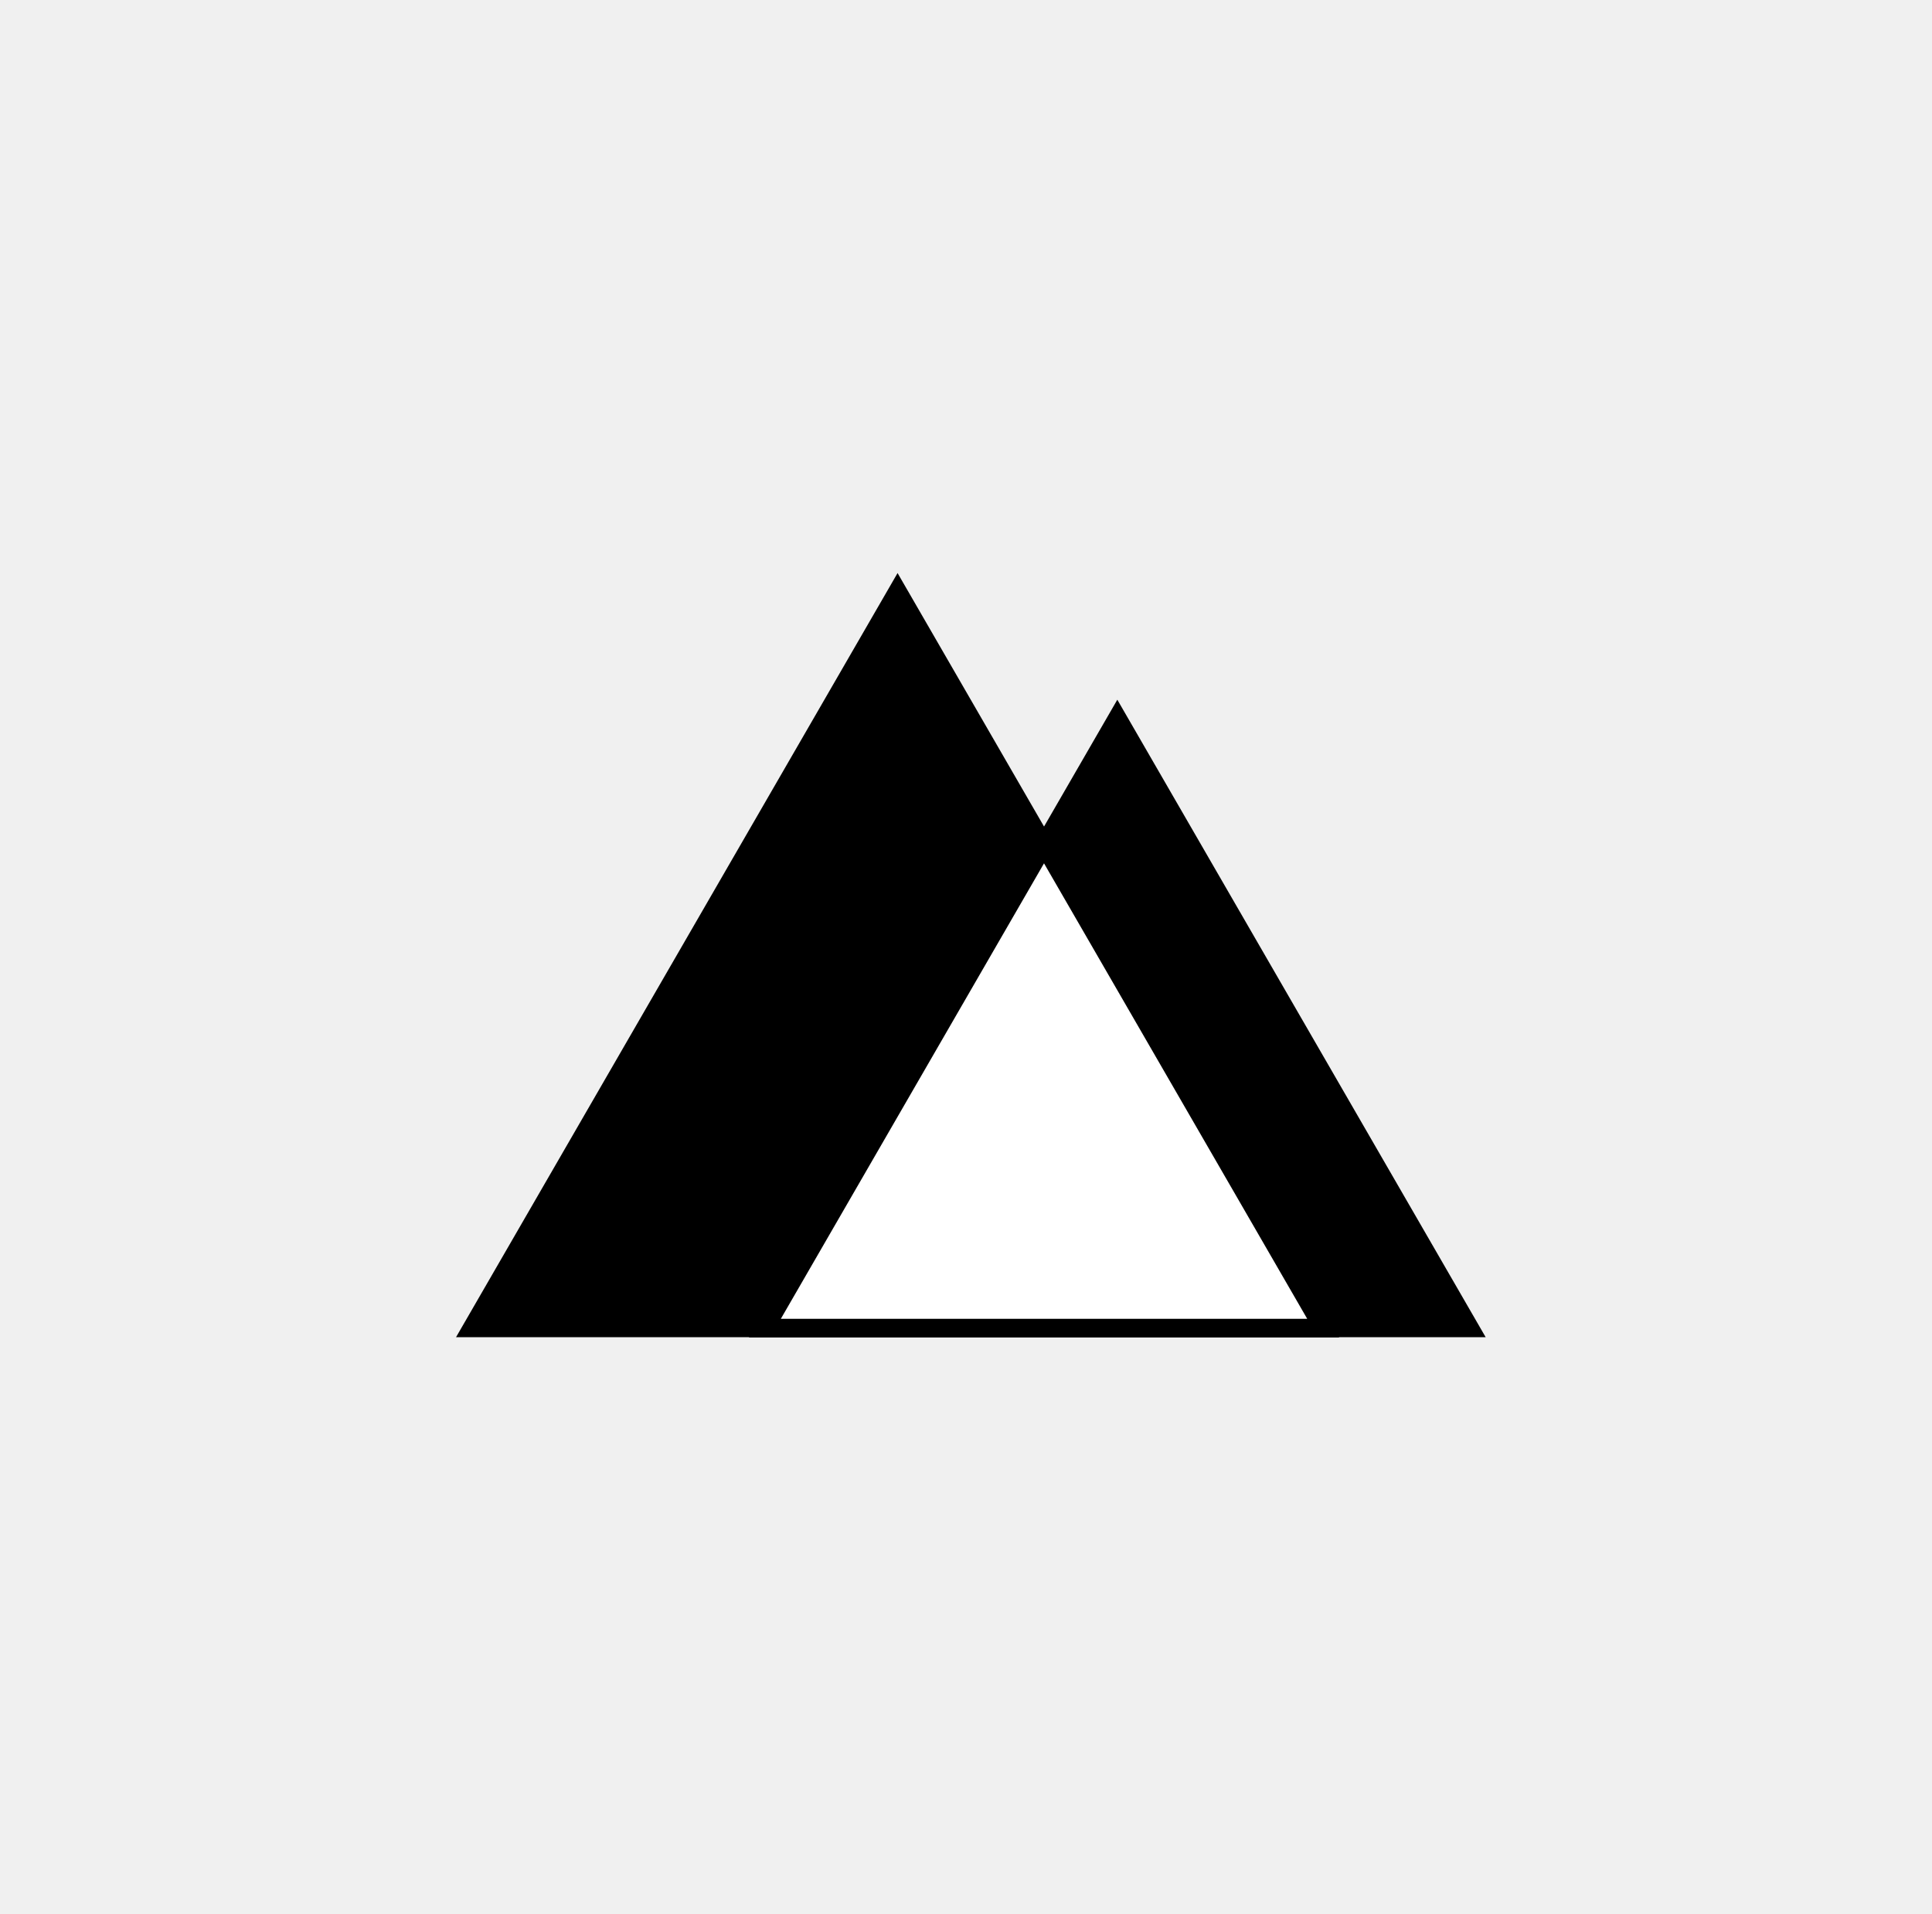
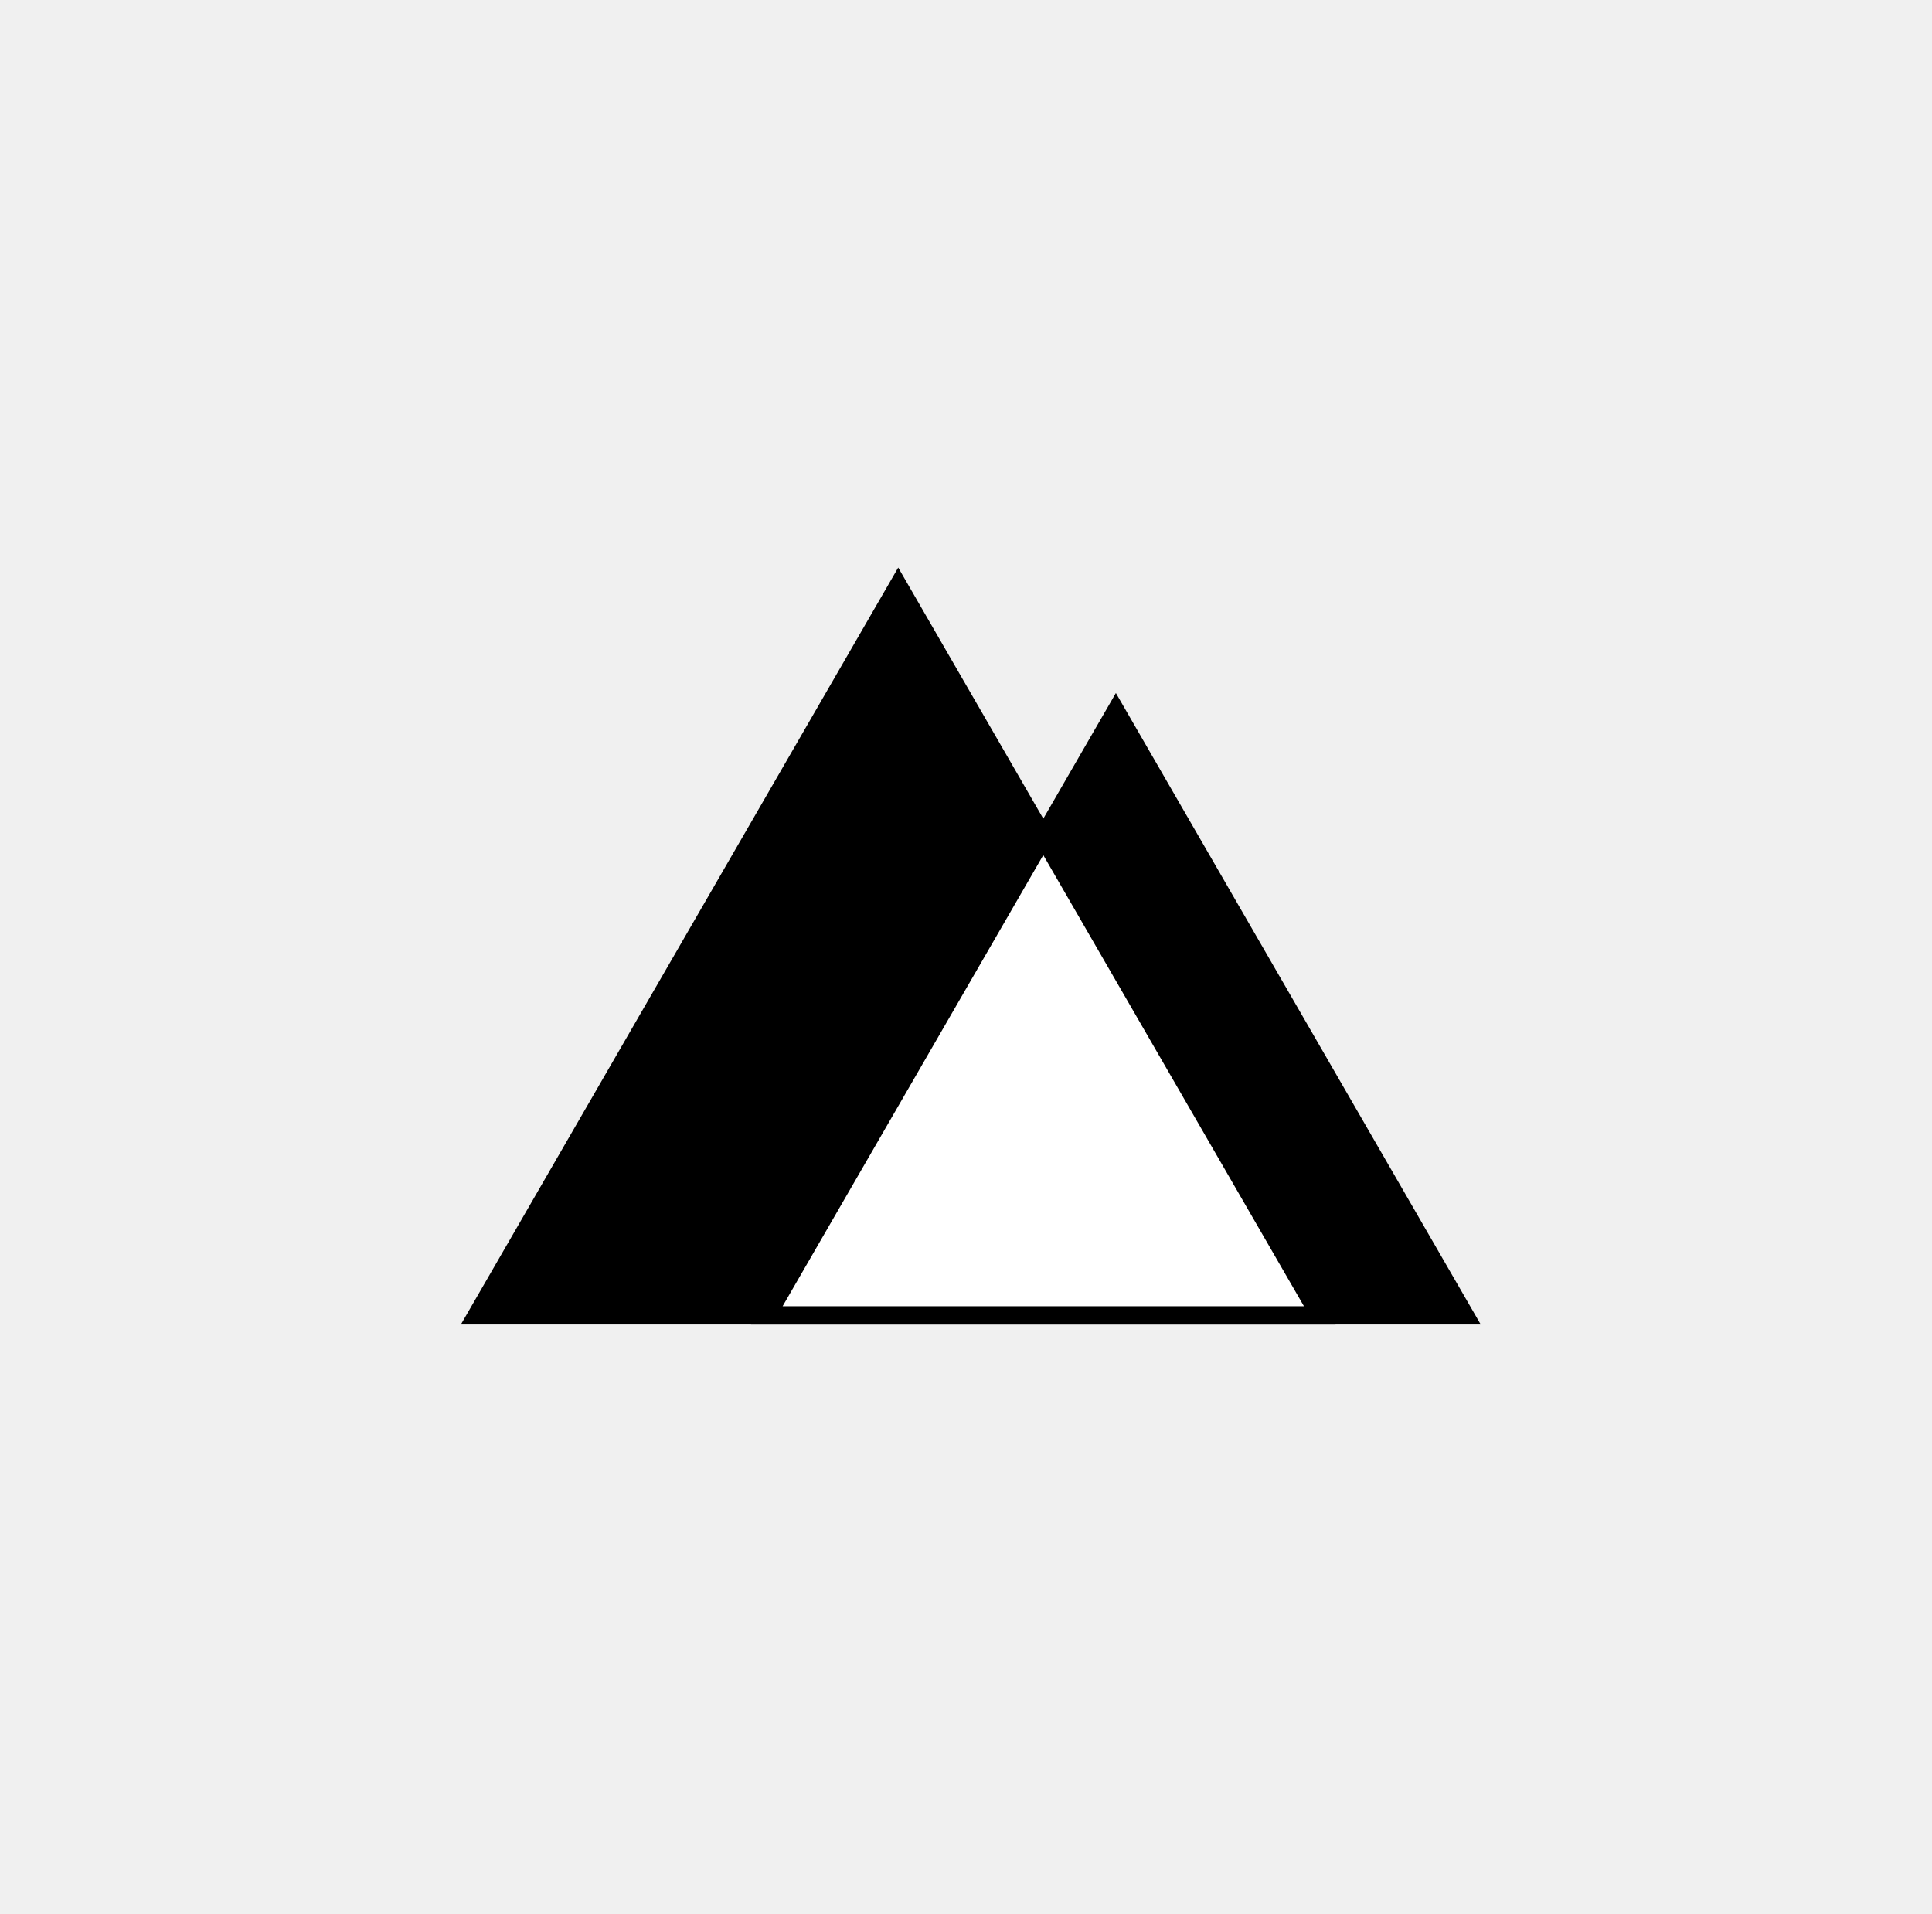
- <svg xmlns="http://www.w3.org/2000/svg" width="105" height="104" viewBox="0 0 105 104" fill="none">
+ <svg xmlns="http://www.w3.org/2000/svg" width="105" height="104" viewBox="0 0 105 105" fill="none">
  <g clip-path="url(#clip0)">
    <path d="M48.781 31.148L24.784 72.683H72.777L48.781 31.148Z" fill="currentColor" />
    <path d="M40.705 72.683H80.743L60.724 38.032L40.705 72.683Z" fill="currentColor" />
    <path d="M41.571 72.182L56.74 45.926L71.91 72.182H41.571Z" fill="white" stroke="currentColor" />
  </g>
  <defs>
    <clipPath id="clip0">
      <rect x="24.784" y="31.148" width="55.959" height="41.706" fill="white" />
    </clipPath>
  </defs>
</svg>
